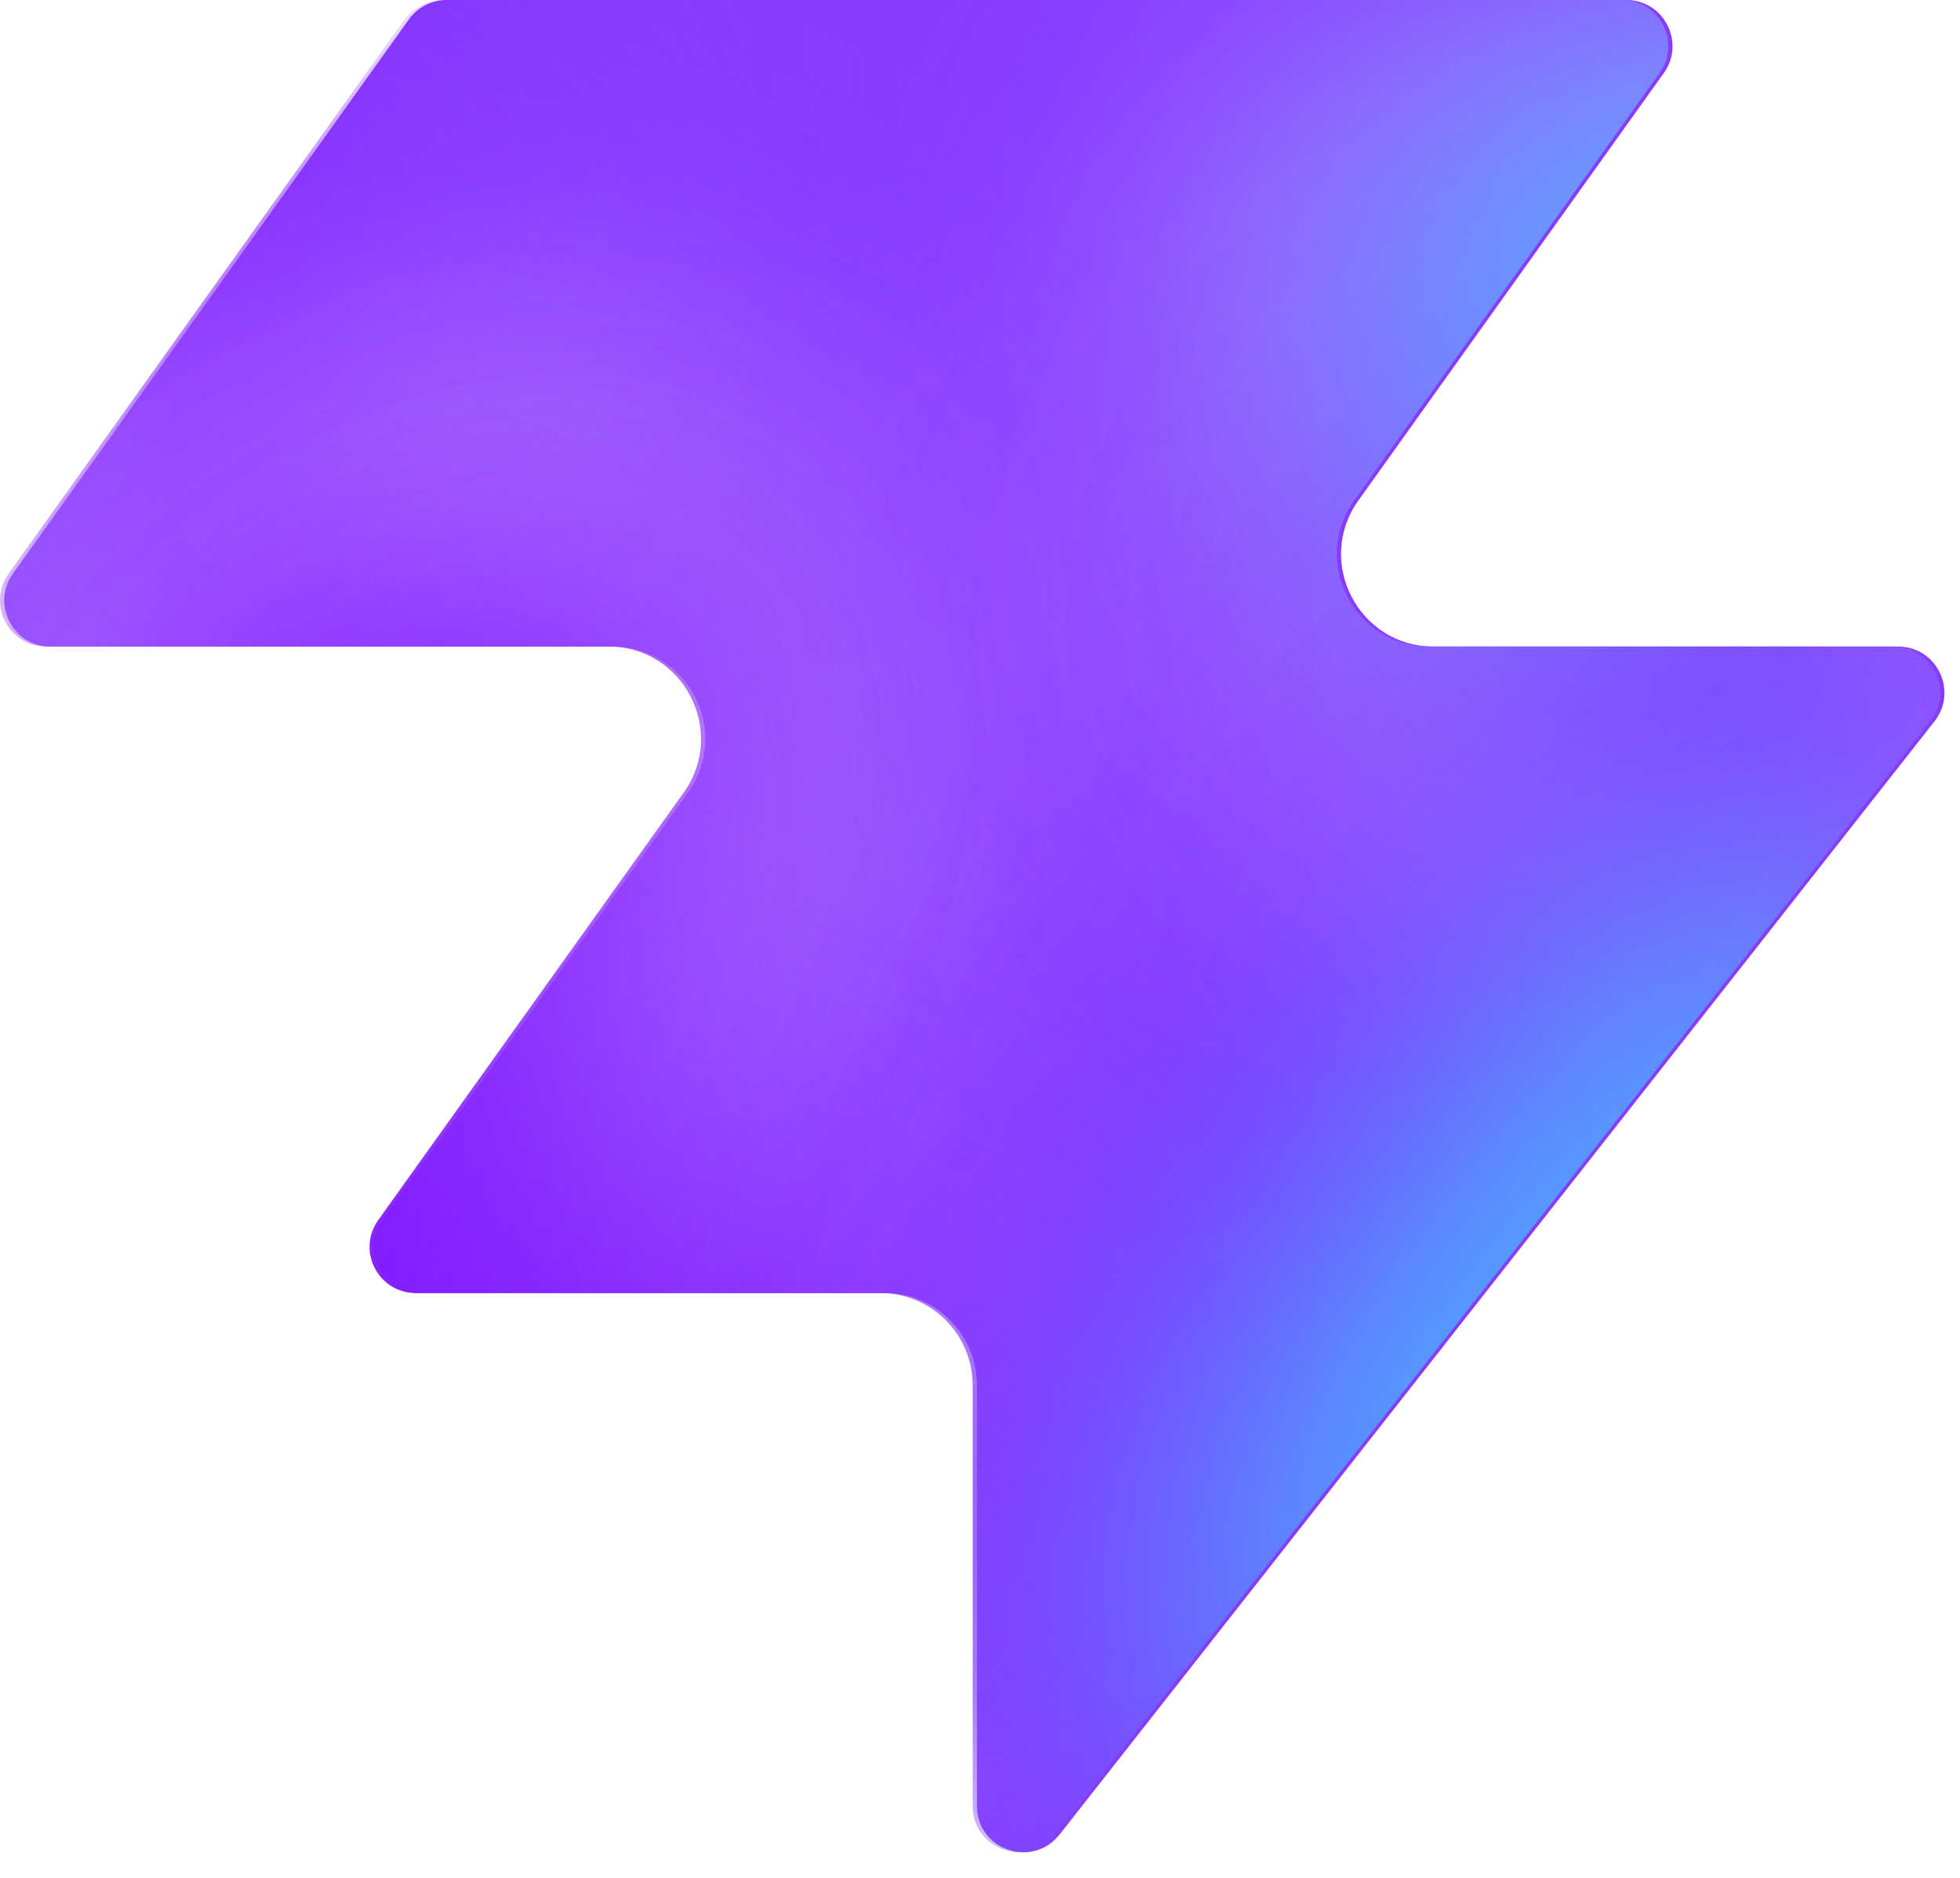
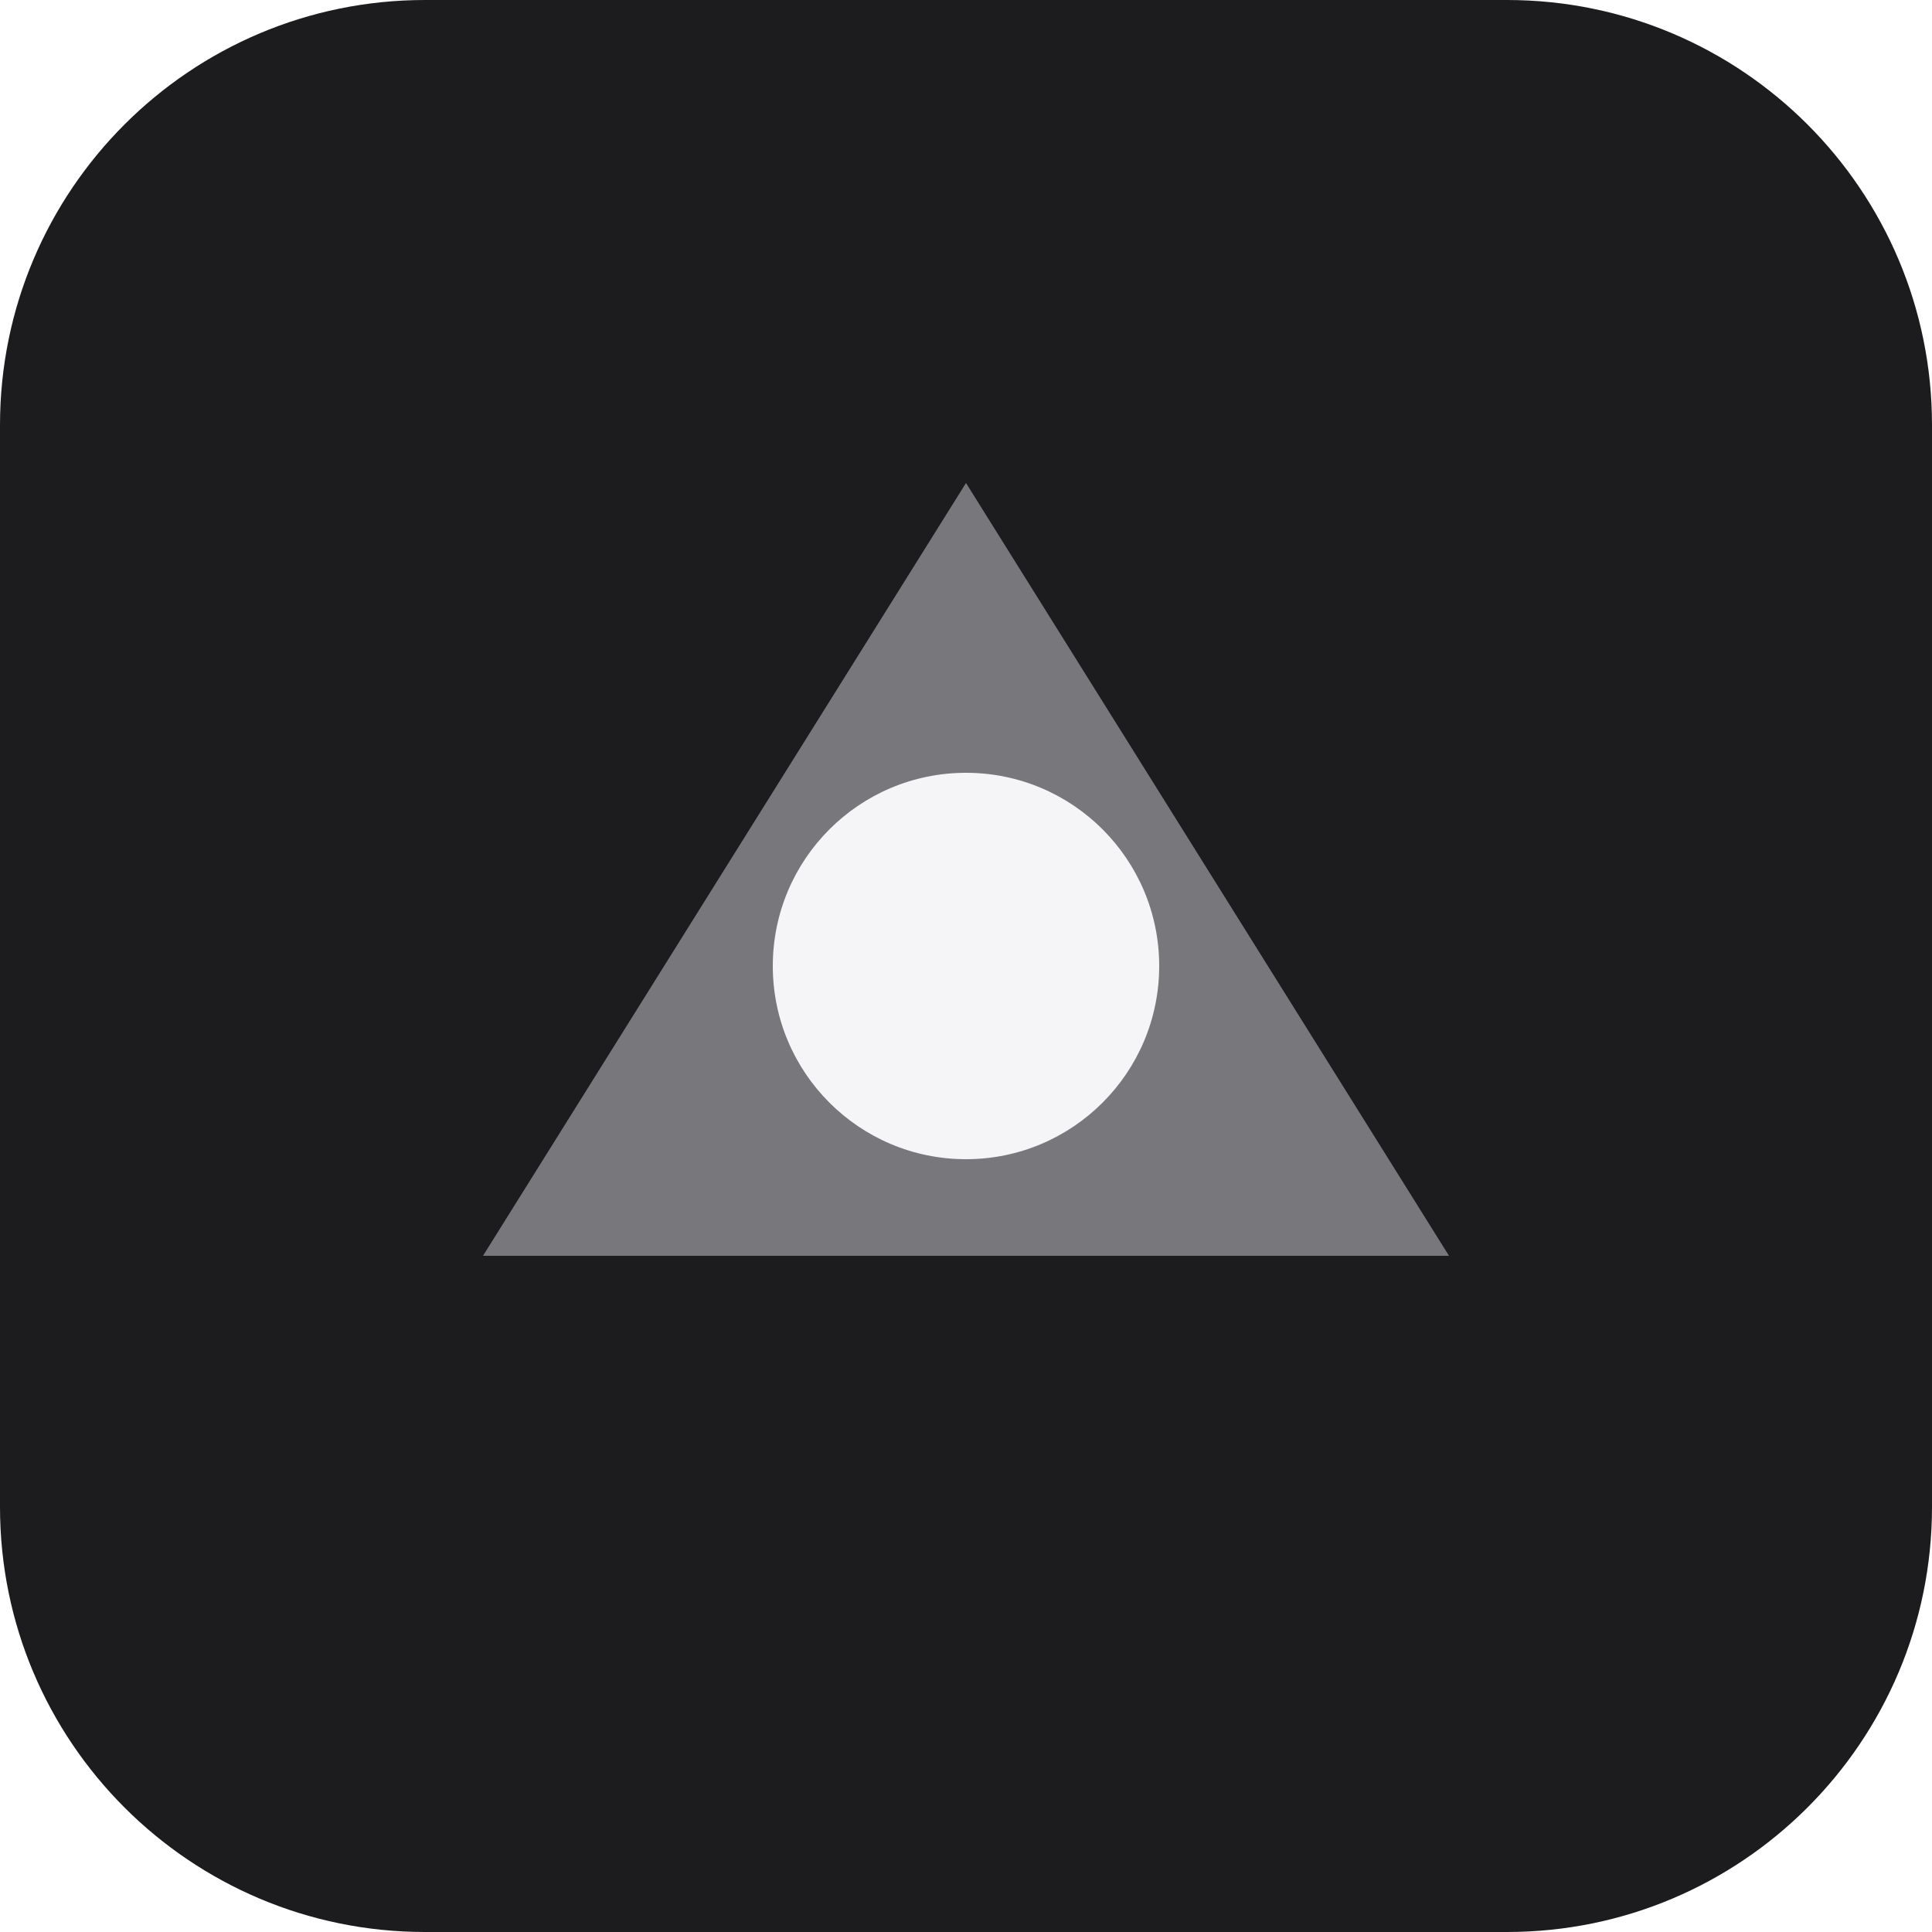
- <svg xmlns="http://www.w3.org/2000/svg" width="48" height="46" fill="none" viewBox="0 0 48 46">
-   <path fill="#863bff" d="M25.946 44.938c-.664.845-2.021.375-2.021-.698V33.937a2.26 2.26 0 0 0-2.262-2.262H10.287c-.92 0-1.456-1.04-.92-1.788l7.48-10.471c1.07-1.497 0-3.578-1.842-3.578H1.237c-.92 0-1.456-1.04-.92-1.788L10.013.474c.214-.297.556-.474.92-.474h28.894c.92 0 1.456 1.04.92 1.788l-7.48 10.471c-1.07 1.498 0 3.579 1.842 3.579h11.377c.943 0 1.473 1.088.89 1.83L25.947 44.94z" style="fill:#863bff;fill:color(display-p3 .525 .23 1);fill-opacity:1" />
-   <mask id="a" width="48" height="46" x="0" y="0" maskUnits="userSpaceOnUse" style="mask-type:alpha">
-     <path fill="#000" d="M25.842 44.938c-.664.844-2.021.375-2.021-.698V33.937a2.26 2.26 0 0 0-2.262-2.262H10.183c-.92 0-1.456-1.04-.92-1.788l7.48-10.471c1.07-1.498 0-3.579-1.842-3.579H1.133c-.92 0-1.456-1.04-.92-1.787L9.91.473c.214-.297.556-.474.92-.474h28.894c.92 0 1.456 1.04.92 1.788l-7.48 10.471c-1.07 1.498 0 3.578 1.842 3.578h11.377c.943 0 1.473 1.088.89 1.832L25.843 44.94z" style="fill:#000;fill-opacity:1" />
-   </mask>
-   <g mask="url(#a)">
-     <g filter="url(#b)">
-       <ellipse cx="5.508" cy="14.704" fill="#ede6ff" rx="5.508" ry="14.704" style="fill:#ede6ff;fill:color(display-p3 .927 .903 1);fill-opacity:1" transform="matrix(.00324 1 1 -.00324 -4.47 31.516)" />
-     </g>
-     <g filter="url(#c)">
-       <ellipse cx="10.399" cy="29.851" fill="#ede6ff" rx="10.399" ry="29.851" style="fill:#ede6ff;fill:color(display-p3 .927 .903 1);fill-opacity:1" transform="matrix(.00324 1 1 -.00324 -39.328 7.883)" />
-     </g>
-     <g filter="url(#d)">
-       <ellipse cx="5.508" cy="30.487" fill="#7e14ff" rx="5.508" ry="30.487" style="fill:#7e14ff;fill:color(display-p3 .492 .077 1);fill-opacity:1" transform="rotate(89.814 -25.913 -14.639)scale(1 -1)" />
-     </g>
-     <g filter="url(#e)">
-       <ellipse cx="5.508" cy="30.599" fill="#7e14ff" rx="5.508" ry="30.599" style="fill:#7e14ff;fill:color(display-p3 .492 .077 1);fill-opacity:1" transform="rotate(89.814 -32.644 -3.334)scale(1 -1)" />
-     </g>
-     <g filter="url(#f)">
-       <ellipse cx="5.508" cy="30.599" fill="#7e14ff" rx="5.508" ry="30.599" style="fill:#7e14ff;fill:color(display-p3 .492 .077 1);fill-opacity:1" transform="matrix(.00324 1 1 -.00324 -34.34 30.47)" />
-     </g>
-     <g filter="url(#g)">
-       <ellipse cx="14.072" cy="22.078" fill="#ede6ff" rx="14.072" ry="22.078" style="fill:#ede6ff;fill:color(display-p3 .927 .903 1);fill-opacity:1" transform="rotate(93.35 24.506 48.493)scale(-1 1)" />
-     </g>
-     <g filter="url(#h)">
-       <ellipse cx="3.47" cy="21.501" fill="#7e14ff" rx="3.47" ry="21.501" style="fill:#7e14ff;fill:color(display-p3 .492 .077 1);fill-opacity:1" transform="rotate(89.009 28.708 47.59)scale(-1 1)" />
-     </g>
-     <g filter="url(#i)">
-       <ellipse cx="3.47" cy="21.501" fill="#7e14ff" rx="3.47" ry="21.501" style="fill:#7e14ff;fill:color(display-p3 .492 .077 1);fill-opacity:1" transform="rotate(89.009 28.708 47.59)scale(-1 1)" />
-     </g>
-     <g filter="url(#j)">
-       <ellipse cx=".387" cy="8.972" fill="#7e14ff" rx="4.407" ry="29.108" style="fill:#7e14ff;fill:color(display-p3 .492 .077 1);fill-opacity:1" transform="rotate(39.51 .387 8.972)" />
-     </g>
-     <g filter="url(#k)">
-       <ellipse cx="47.523" cy="-6.092" fill="#7e14ff" rx="4.407" ry="29.108" style="fill:#7e14ff;fill:color(display-p3 .492 .077 1);fill-opacity:1" transform="rotate(37.892 47.523 -6.092)" />
-     </g>
-     <g filter="url(#l)">
-       <ellipse cx="41.412" cy="6.333" fill="#47bfff" rx="5.971" ry="9.665" style="fill:#47bfff;fill:color(display-p3 .28 .748 1);fill-opacity:1" transform="rotate(37.892 41.412 6.333)" />
-     </g>
-     <g filter="url(#m)">
-       <ellipse cx="-1.879" cy="38.332" fill="#7e14ff" rx="4.407" ry="29.108" style="fill:#7e14ff;fill:color(display-p3 .492 .077 1);fill-opacity:1" transform="rotate(37.892 -1.88 38.332)" />
-     </g>
-     <g filter="url(#n)">
-       <ellipse cx="-1.879" cy="38.332" fill="#7e14ff" rx="4.407" ry="29.108" style="fill:#7e14ff;fill:color(display-p3 .492 .077 1);fill-opacity:1" transform="rotate(37.892 -1.88 38.332)" />
-     </g>
-     <g filter="url(#o)">
-       <ellipse cx="35.651" cy="29.907" fill="#7e14ff" rx="4.407" ry="29.108" style="fill:#7e14ff;fill:color(display-p3 .492 .077 1);fill-opacity:1" transform="rotate(37.892 35.651 29.907)" />
-     </g>
-     <g filter="url(#p)">
-       <ellipse cx="38.418" cy="32.4" fill="#47bfff" rx="5.971" ry="15.297" style="fill:#47bfff;fill:color(display-p3 .28 .748 1);fill-opacity:1" transform="rotate(37.892 38.418 32.4)" />
-     </g>
-   </g>
-   <defs>
-     <filter id="b" width="60.045" height="41.654" x="-19.77" y="16.149" color-interpolation-filters="sRGB" filterUnits="userSpaceOnUse">
-       <feFlood flood-opacity="0" result="BackgroundImageFix" />
-       <feBlend in="SourceGraphic" in2="BackgroundImageFix" result="shape" />
-       <feGaussianBlur result="effect1_foregroundBlur_2002_17158" stdDeviation="7.659" />
-     </filter>
-     <filter id="c" width="90.34" height="51.437" x="-54.613" y="-7.533" color-interpolation-filters="sRGB" filterUnits="userSpaceOnUse">
-       <feFlood flood-opacity="0" result="BackgroundImageFix" />
-       <feBlend in="SourceGraphic" in2="BackgroundImageFix" result="shape" />
-       <feGaussianBlur result="effect1_foregroundBlur_2002_17158" stdDeviation="7.659" />
-     </filter>
-     <filter id="d" width="79.355" height="29.4" x="-49.64" y="2.03" color-interpolation-filters="sRGB" filterUnits="userSpaceOnUse">
-       <feFlood flood-opacity="0" result="BackgroundImageFix" />
-       <feBlend in="SourceGraphic" in2="BackgroundImageFix" result="shape" />
-       <feGaussianBlur result="effect1_foregroundBlur_2002_17158" stdDeviation="4.596" />
-     </filter>
-     <filter id="e" width="79.579" height="29.4" x="-45.045" y="20.029" color-interpolation-filters="sRGB" filterUnits="userSpaceOnUse">
-       <feFlood flood-opacity="0" result="BackgroundImageFix" />
-       <feBlend in="SourceGraphic" in2="BackgroundImageFix" result="shape" />
-       <feGaussianBlur result="effect1_foregroundBlur_2002_17158" stdDeviation="4.596" />
-     </filter>
-     <filter id="f" width="79.579" height="29.4" x="-43.513" y="21.178" color-interpolation-filters="sRGB" filterUnits="userSpaceOnUse">
-       <feFlood flood-opacity="0" result="BackgroundImageFix" />
-       <feBlend in="SourceGraphic" in2="BackgroundImageFix" result="shape" />
-       <feGaussianBlur result="effect1_foregroundBlur_2002_17158" stdDeviation="4.596" />
-     </filter>
-     <filter id="g" width="74.749" height="58.852" x="15.756" y="-17.901" color-interpolation-filters="sRGB" filterUnits="userSpaceOnUse">
-       <feFlood flood-opacity="0" result="BackgroundImageFix" />
-       <feBlend in="SourceGraphic" in2="BackgroundImageFix" result="shape" />
-       <feGaussianBlur result="effect1_foregroundBlur_2002_17158" stdDeviation="7.659" />
-     </filter>
-     <filter id="h" width="61.377" height="25.362" x="23.548" y="2.284" color-interpolation-filters="sRGB" filterUnits="userSpaceOnUse">
-       <feFlood flood-opacity="0" result="BackgroundImageFix" />
-       <feBlend in="SourceGraphic" in2="BackgroundImageFix" result="shape" />
-       <feGaussianBlur result="effect1_foregroundBlur_2002_17158" stdDeviation="4.596" />
-     </filter>
-     <filter id="i" width="61.377" height="25.362" x="23.548" y="2.284" color-interpolation-filters="sRGB" filterUnits="userSpaceOnUse">
-       <feFlood flood-opacity="0" result="BackgroundImageFix" />
-       <feBlend in="SourceGraphic" in2="BackgroundImageFix" result="shape" />
-       <feGaussianBlur result="effect1_foregroundBlur_2002_17158" stdDeviation="4.596" />
-     </filter>
-     <filter id="j" width="56.045" height="63.649" x="-27.636" y="-22.853" color-interpolation-filters="sRGB" filterUnits="userSpaceOnUse">
-       <feFlood flood-opacity="0" result="BackgroundImageFix" />
-       <feBlend in="SourceGraphic" in2="BackgroundImageFix" result="shape" />
-       <feGaussianBlur result="effect1_foregroundBlur_2002_17158" stdDeviation="4.596" />
-     </filter>
-     <filter id="k" width="54.814" height="64.646" x="20.116" y="-38.415" color-interpolation-filters="sRGB" filterUnits="userSpaceOnUse">
-       <feFlood flood-opacity="0" result="BackgroundImageFix" />
-       <feBlend in="SourceGraphic" in2="BackgroundImageFix" result="shape" />
-       <feGaussianBlur result="effect1_foregroundBlur_2002_17158" stdDeviation="4.596" />
-     </filter>
-     <filter id="l" width="33.541" height="35.313" x="24.641" y="-11.323" color-interpolation-filters="sRGB" filterUnits="userSpaceOnUse">
-       <feFlood flood-opacity="0" result="BackgroundImageFix" />
-       <feBlend in="SourceGraphic" in2="BackgroundImageFix" result="shape" />
-       <feGaussianBlur result="effect1_foregroundBlur_2002_17158" stdDeviation="4.596" />
-     </filter>
-     <filter id="m" width="54.814" height="64.646" x="-29.286" y="6.009" color-interpolation-filters="sRGB" filterUnits="userSpaceOnUse">
-       <feFlood flood-opacity="0" result="BackgroundImageFix" />
-       <feBlend in="SourceGraphic" in2="BackgroundImageFix" result="shape" />
-       <feGaussianBlur result="effect1_foregroundBlur_2002_17158" stdDeviation="4.596" />
-     </filter>
-     <filter id="n" width="54.814" height="64.646" x="-29.286" y="6.009" color-interpolation-filters="sRGB" filterUnits="userSpaceOnUse">
-       <feFlood flood-opacity="0" result="BackgroundImageFix" />
-       <feBlend in="SourceGraphic" in2="BackgroundImageFix" result="shape" />
-       <feGaussianBlur result="effect1_foregroundBlur_2002_17158" stdDeviation="4.596" />
-     </filter>
-     <filter id="o" width="54.814" height="64.646" x="8.244" y="-2.416" color-interpolation-filters="sRGB" filterUnits="userSpaceOnUse">
-       <feFlood flood-opacity="0" result="BackgroundImageFix" />
-       <feBlend in="SourceGraphic" in2="BackgroundImageFix" result="shape" />
-       <feGaussianBlur result="effect1_foregroundBlur_2002_17158" stdDeviation="4.596" />
-     </filter>
-     <filter id="p" width="39.409" height="43.623" x="18.713" y="10.588" color-interpolation-filters="sRGB" filterUnits="userSpaceOnUse">
-       <feFlood flood-opacity="0" result="BackgroundImageFix" />
-       <feBlend in="SourceGraphic" in2="BackgroundImageFix" result="shape" />
-       <feGaussianBlur result="effect1_foregroundBlur_2002_17158" stdDeviation="4.596" />
-     </filter>
-   </defs>
+ <svg xmlns="http://www.w3.org/2000/svg" viewBox="0 0 100 100" width="100" height="100">
+   <rect width="100" height="100" rx="22" fill="#1c1c1e" />
+   <path d="M50 25 L75 65 L25 65 Z" fill="#8e8e93" opacity="0.8" />
+   <circle cx="50" cy="50" r="10" fill="#f5f5f7" />
</svg>
